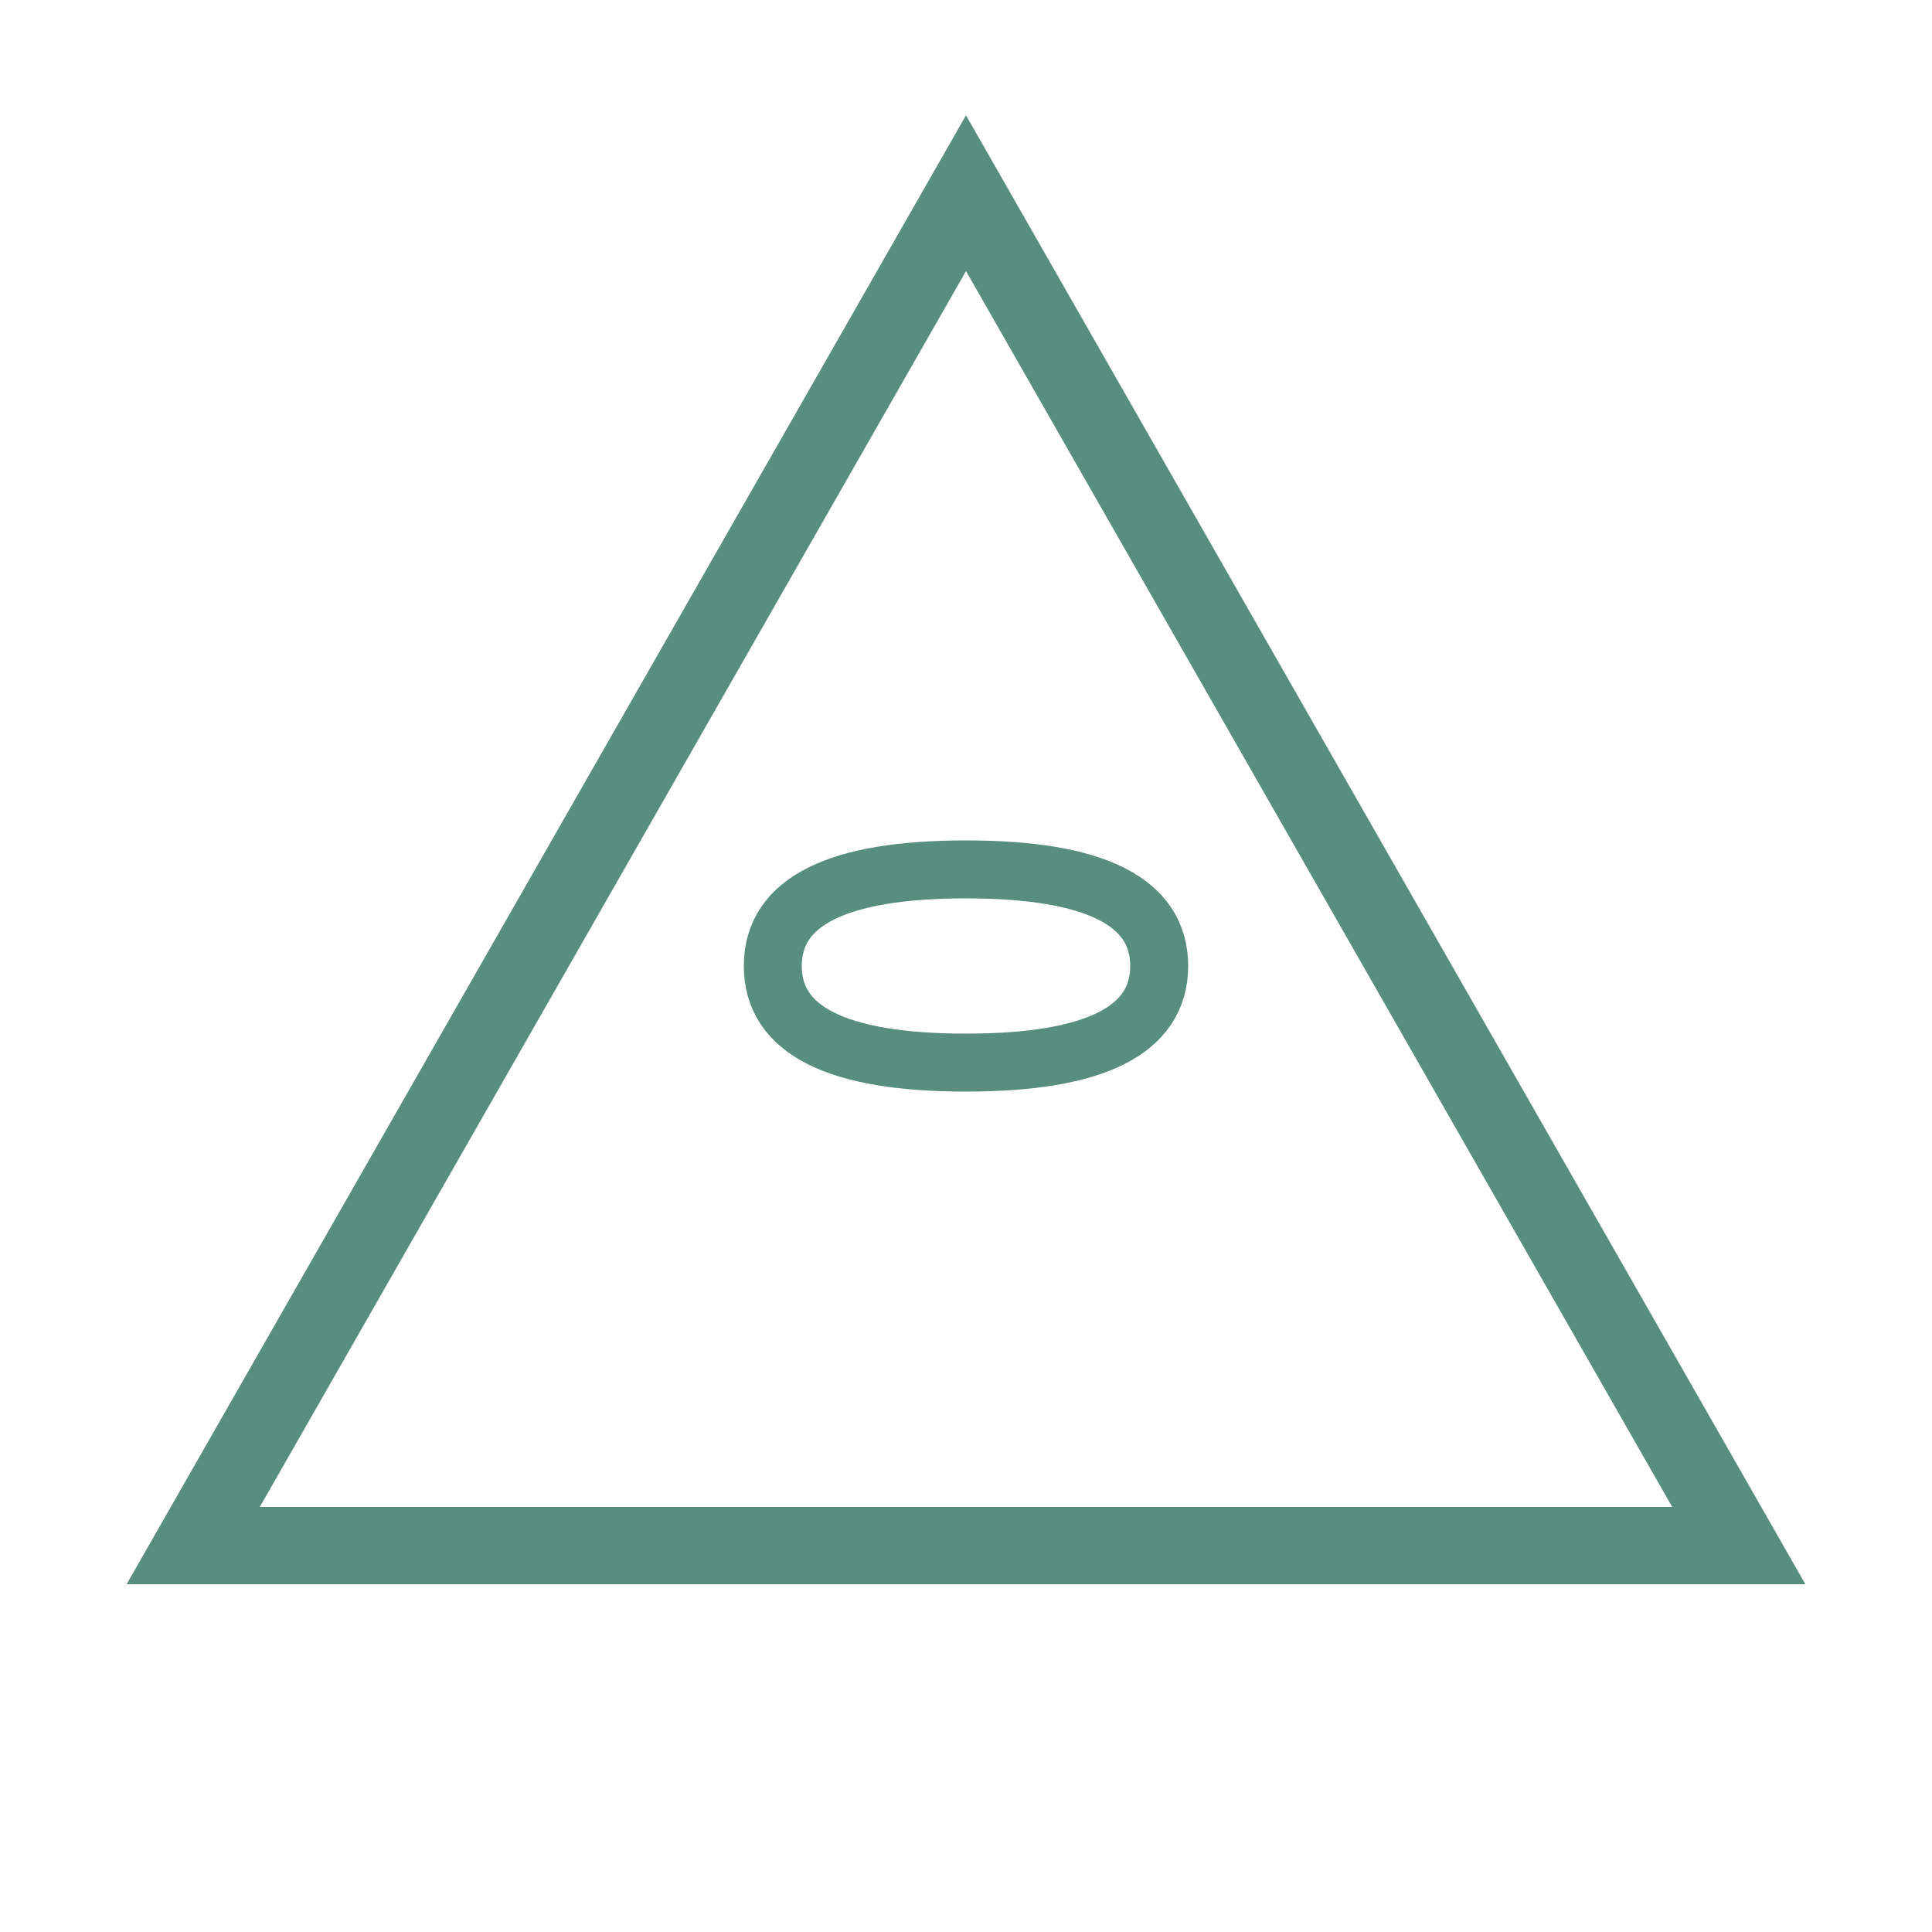
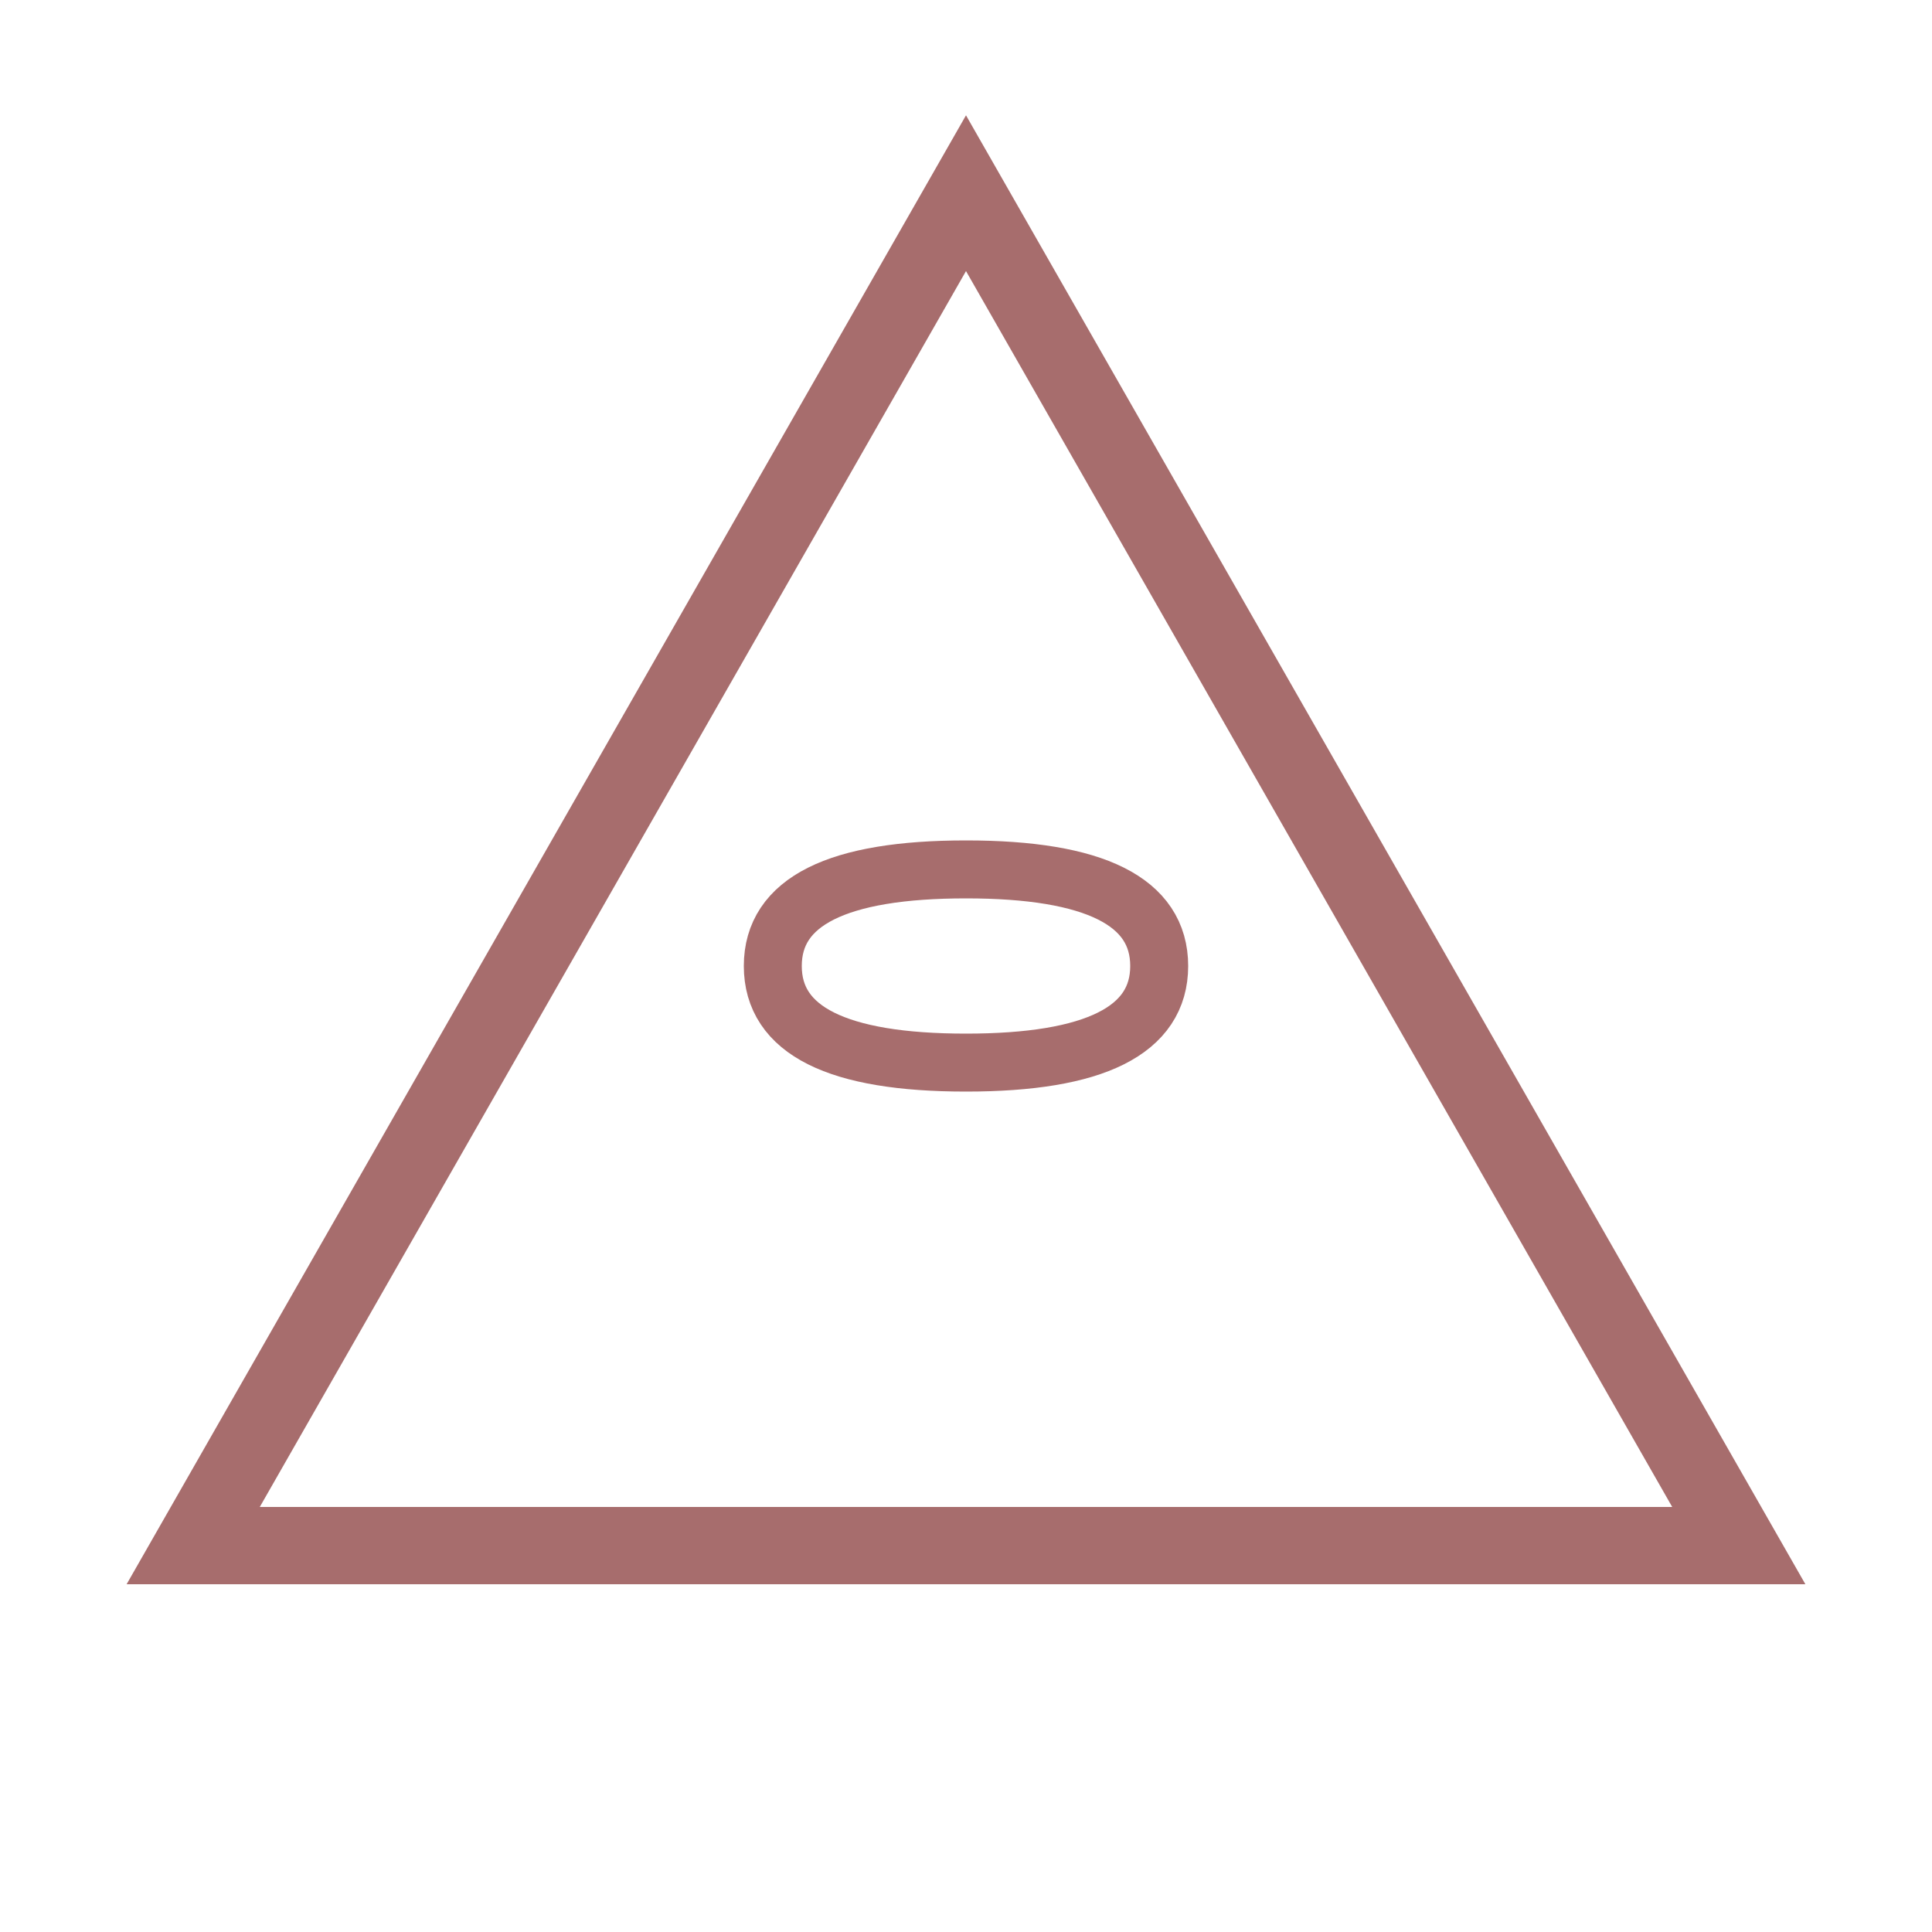
<svg xmlns="http://www.w3.org/2000/svg" width="100" height="100" viewBox="0 0 100 100">
-   <path d="M50 10 L90 80 L10 80 Z" fill="none" stroke="#578E7E" stroke-width="4" />
-   <path d="M50 45 Q60 45 60 50 T50 55 T40 50 T50 45" fill="none" stroke="#578E7E" stroke-width="3" />
+   <path d="M50 10 L90 80 L10 80 Z" fill="none" stroke="#A76D6D" stroke-width="4" />
+   <path d="M50 45 Q60 45 60 50 T50 55 T40 50 T50 45" fill="none" stroke="#A76D6D" stroke-width="3" />
</svg>
